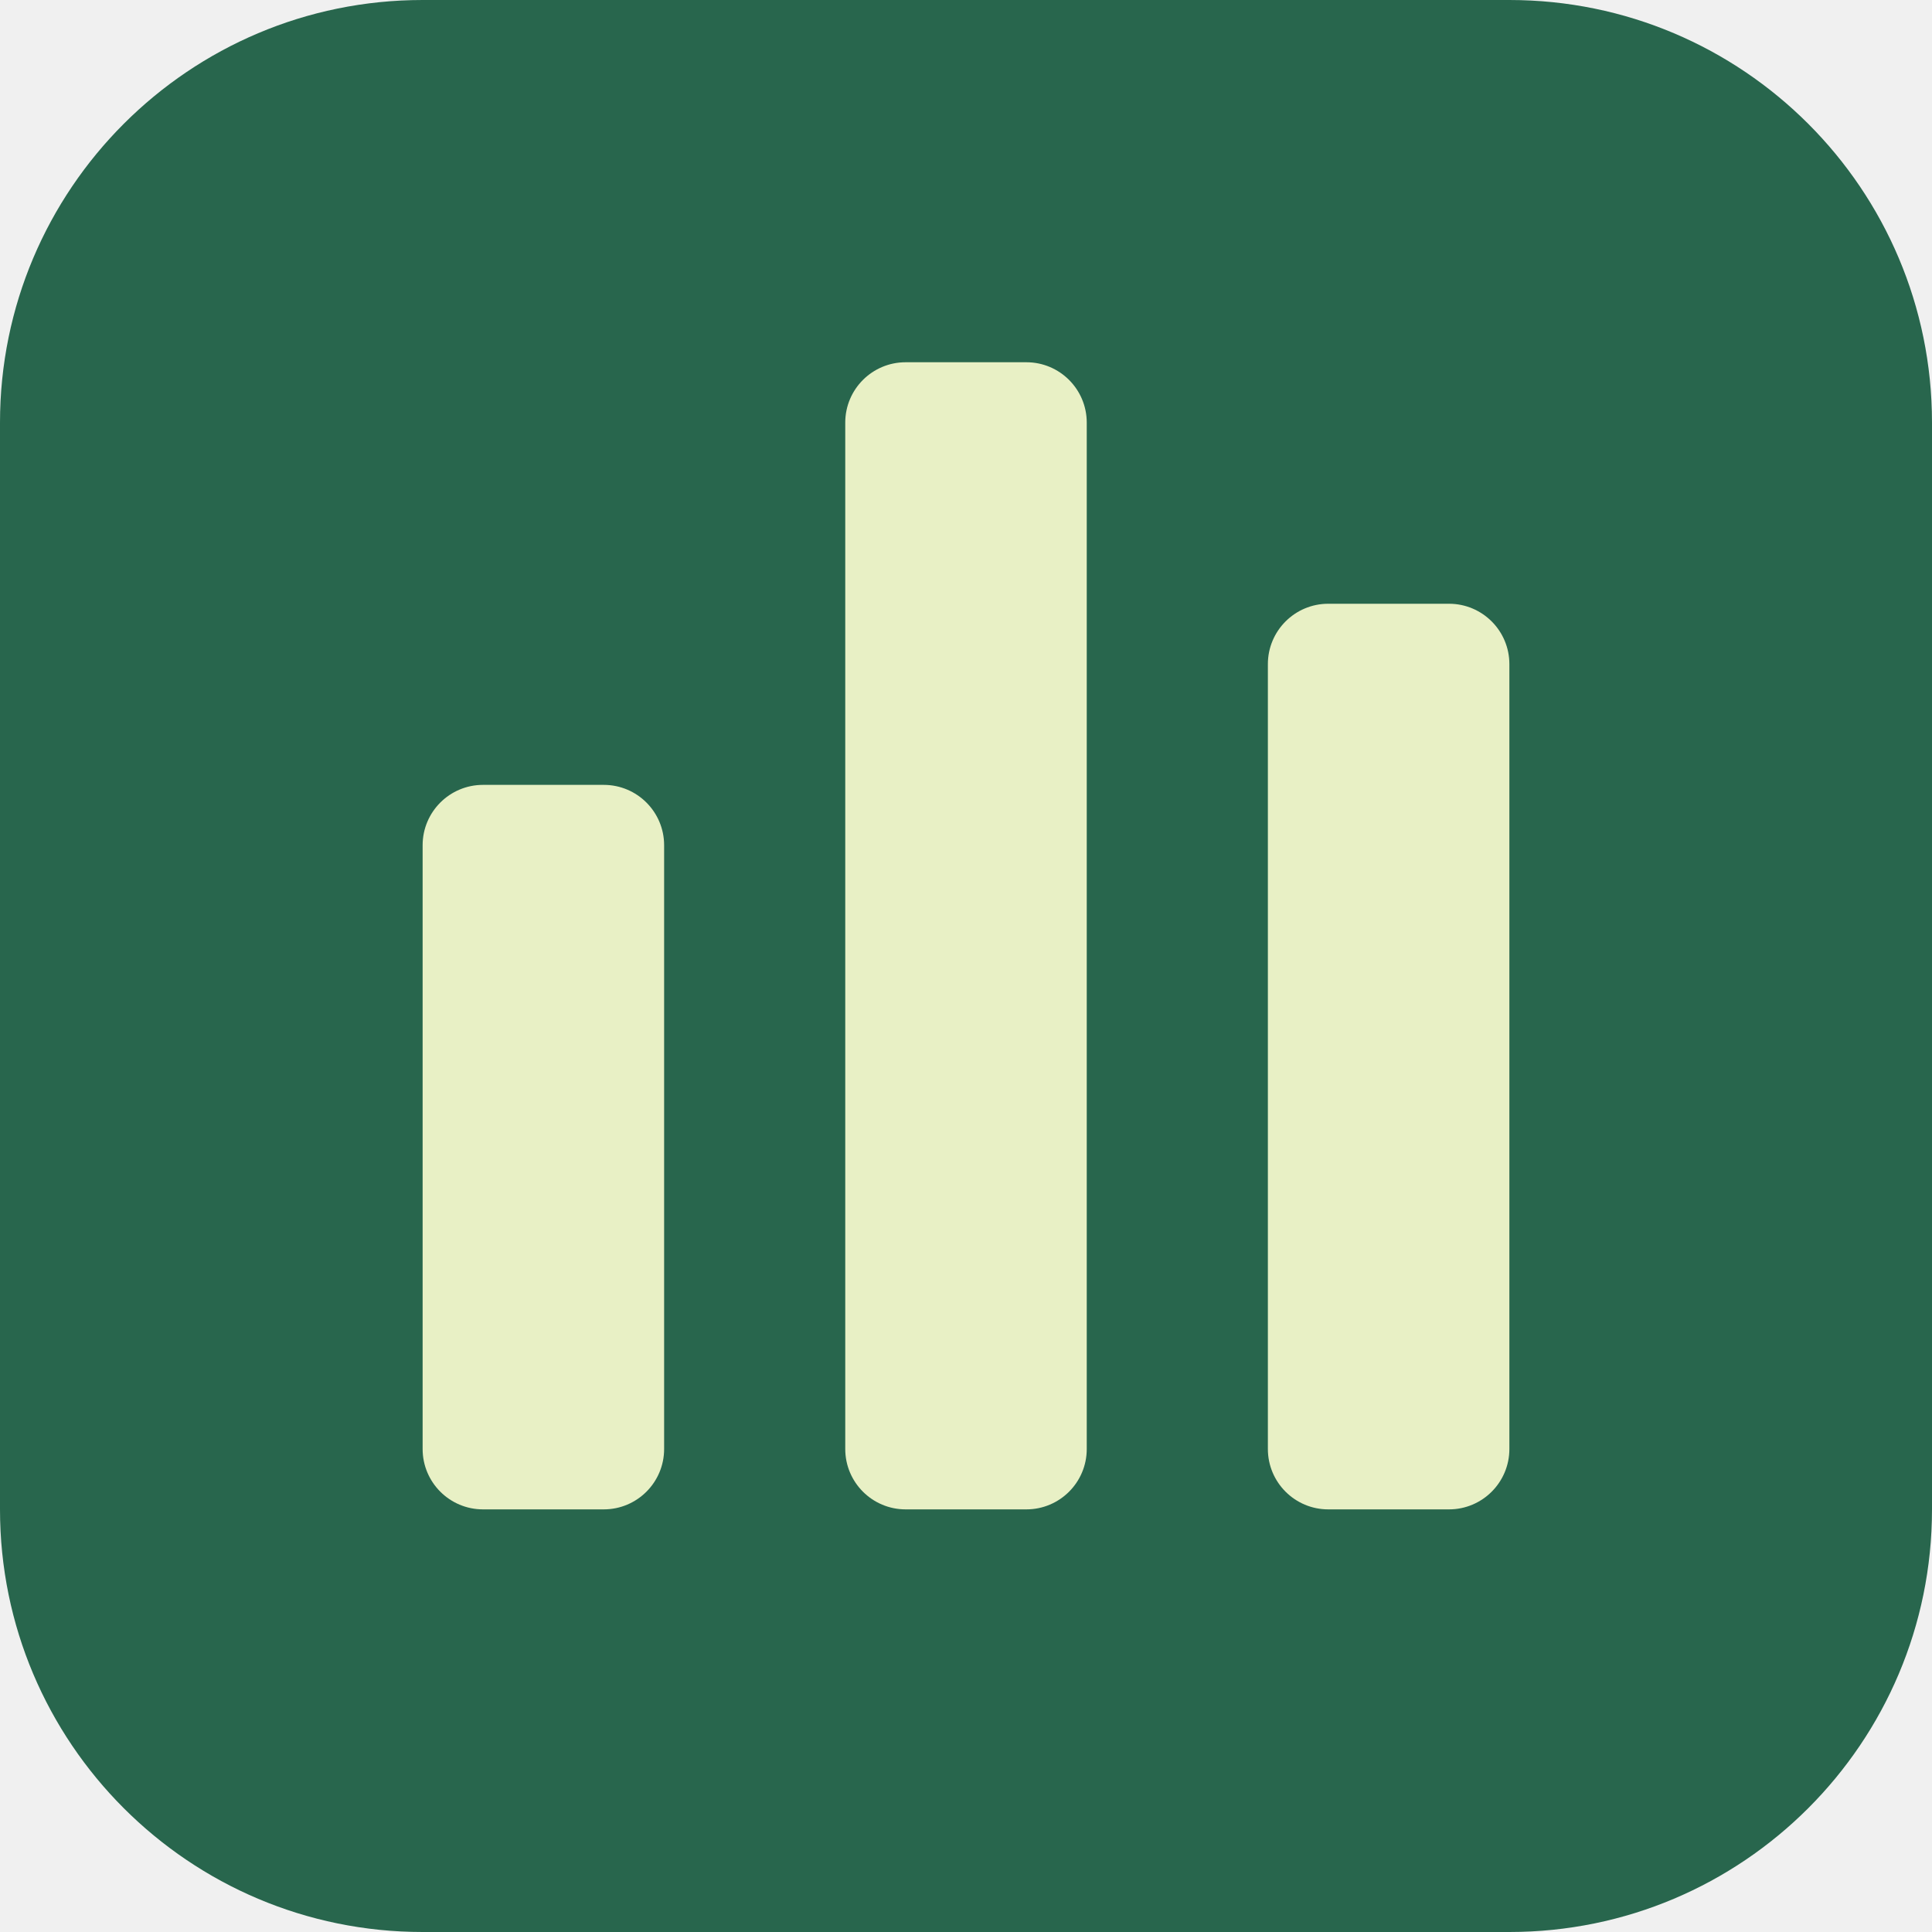
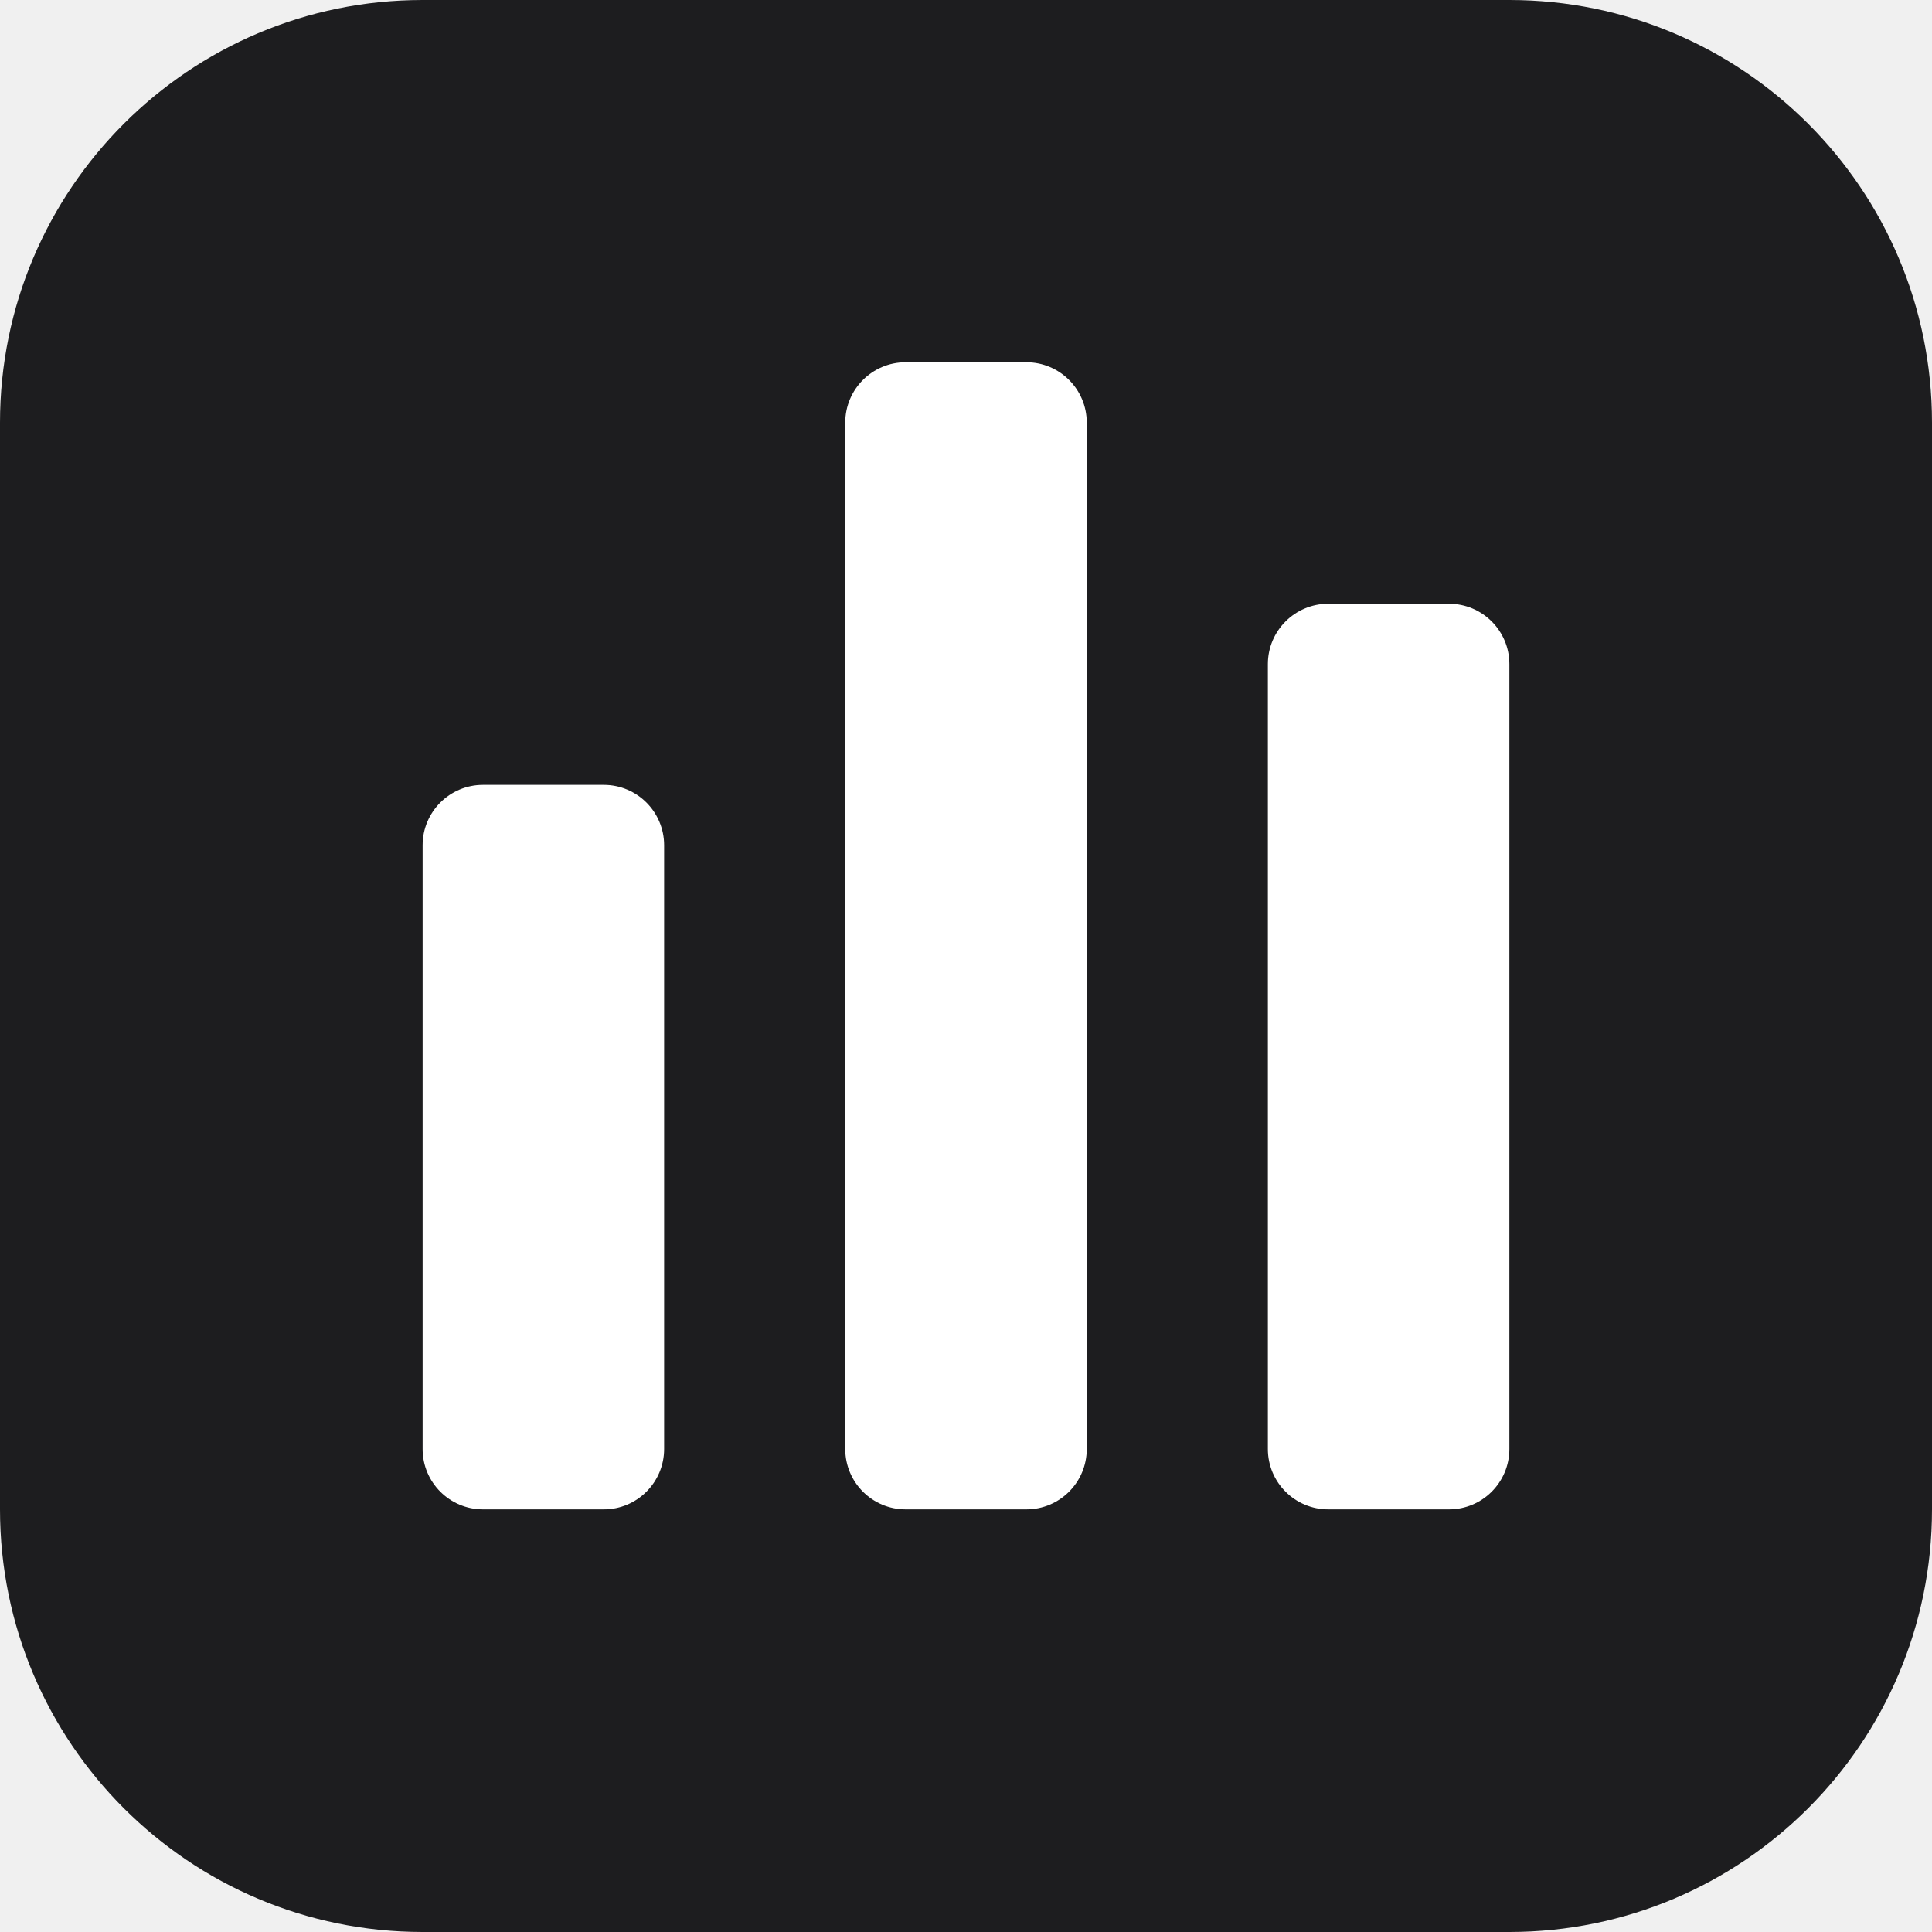
<svg xmlns="http://www.w3.org/2000/svg" viewBox="0 0 32 32">
-   <rect width="32" height="32" rx="7" fill="#28664d" />
-   <g fill="#e8f0c5">
+   <rect width="32" height="32" rx="7" fill="#1d1d1f" />
+   <g fill="#fff">
    <rect x="7" y="13" width="4" height="12" rx="1" />
    <rect x="14" y="6" width="4" height="19" rx="1" />
    <rect x="21" y="10" width="4" height="15" rx="1" />
  </g>
</svg>
